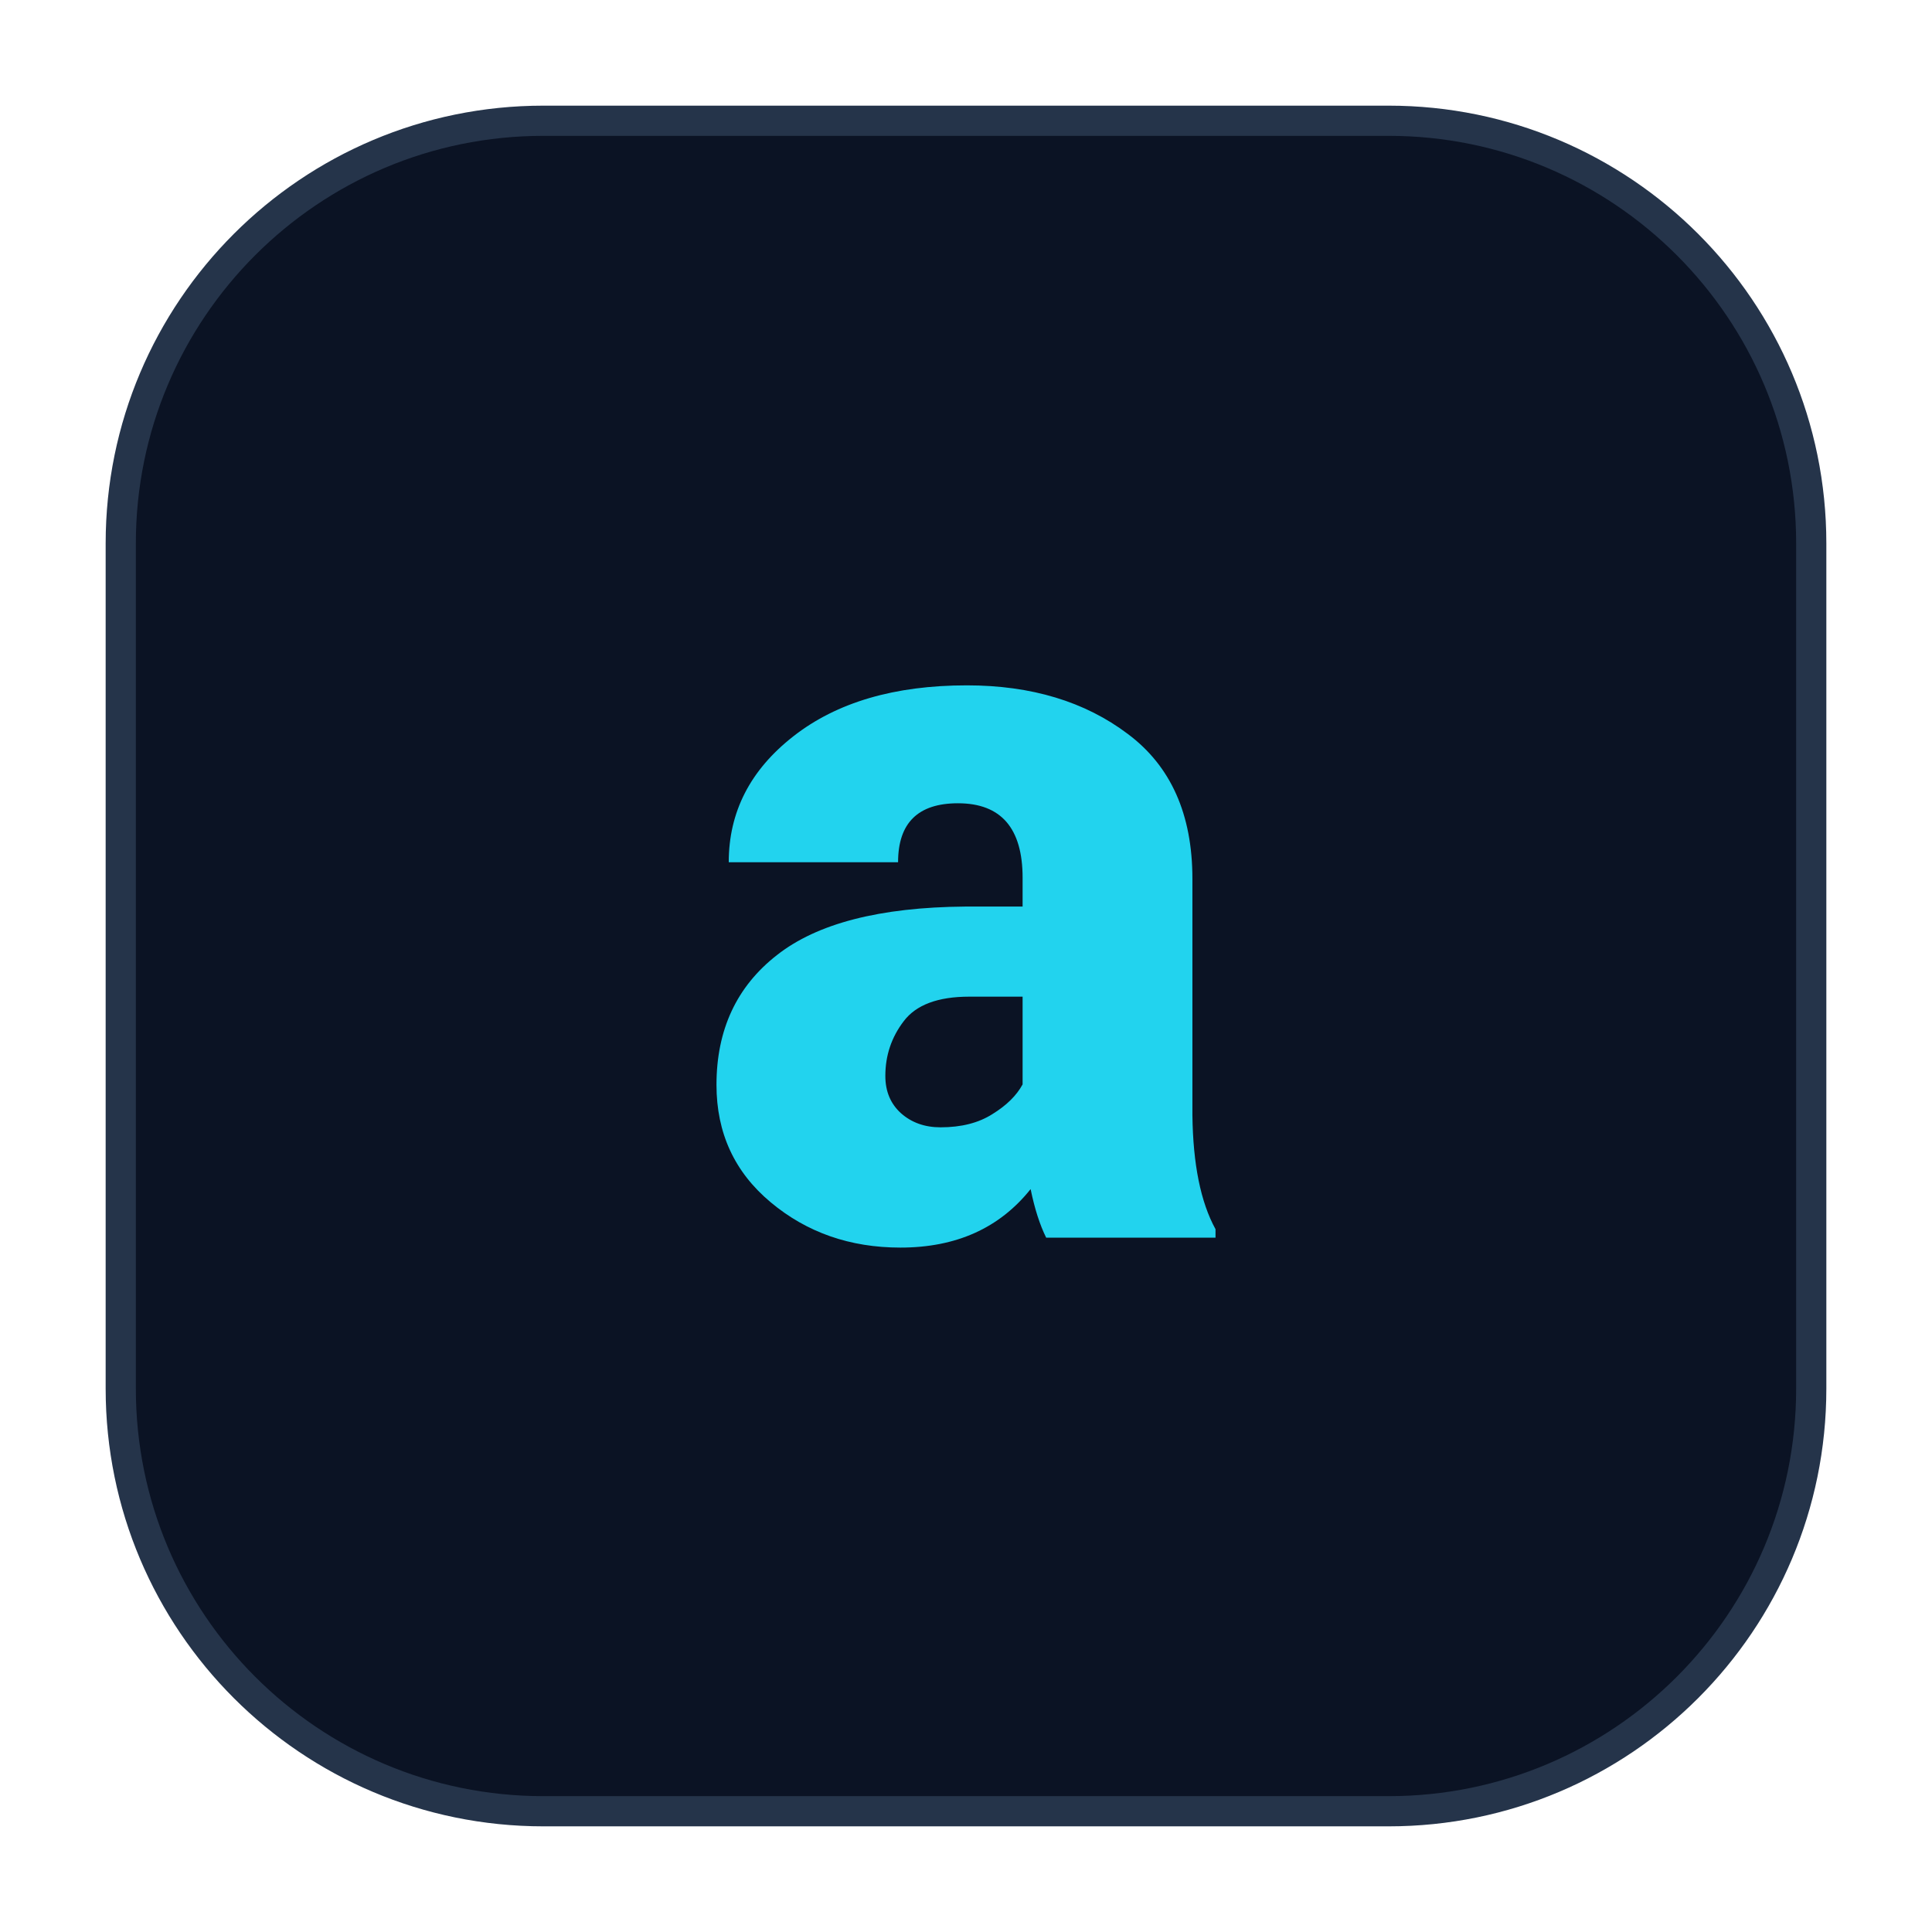
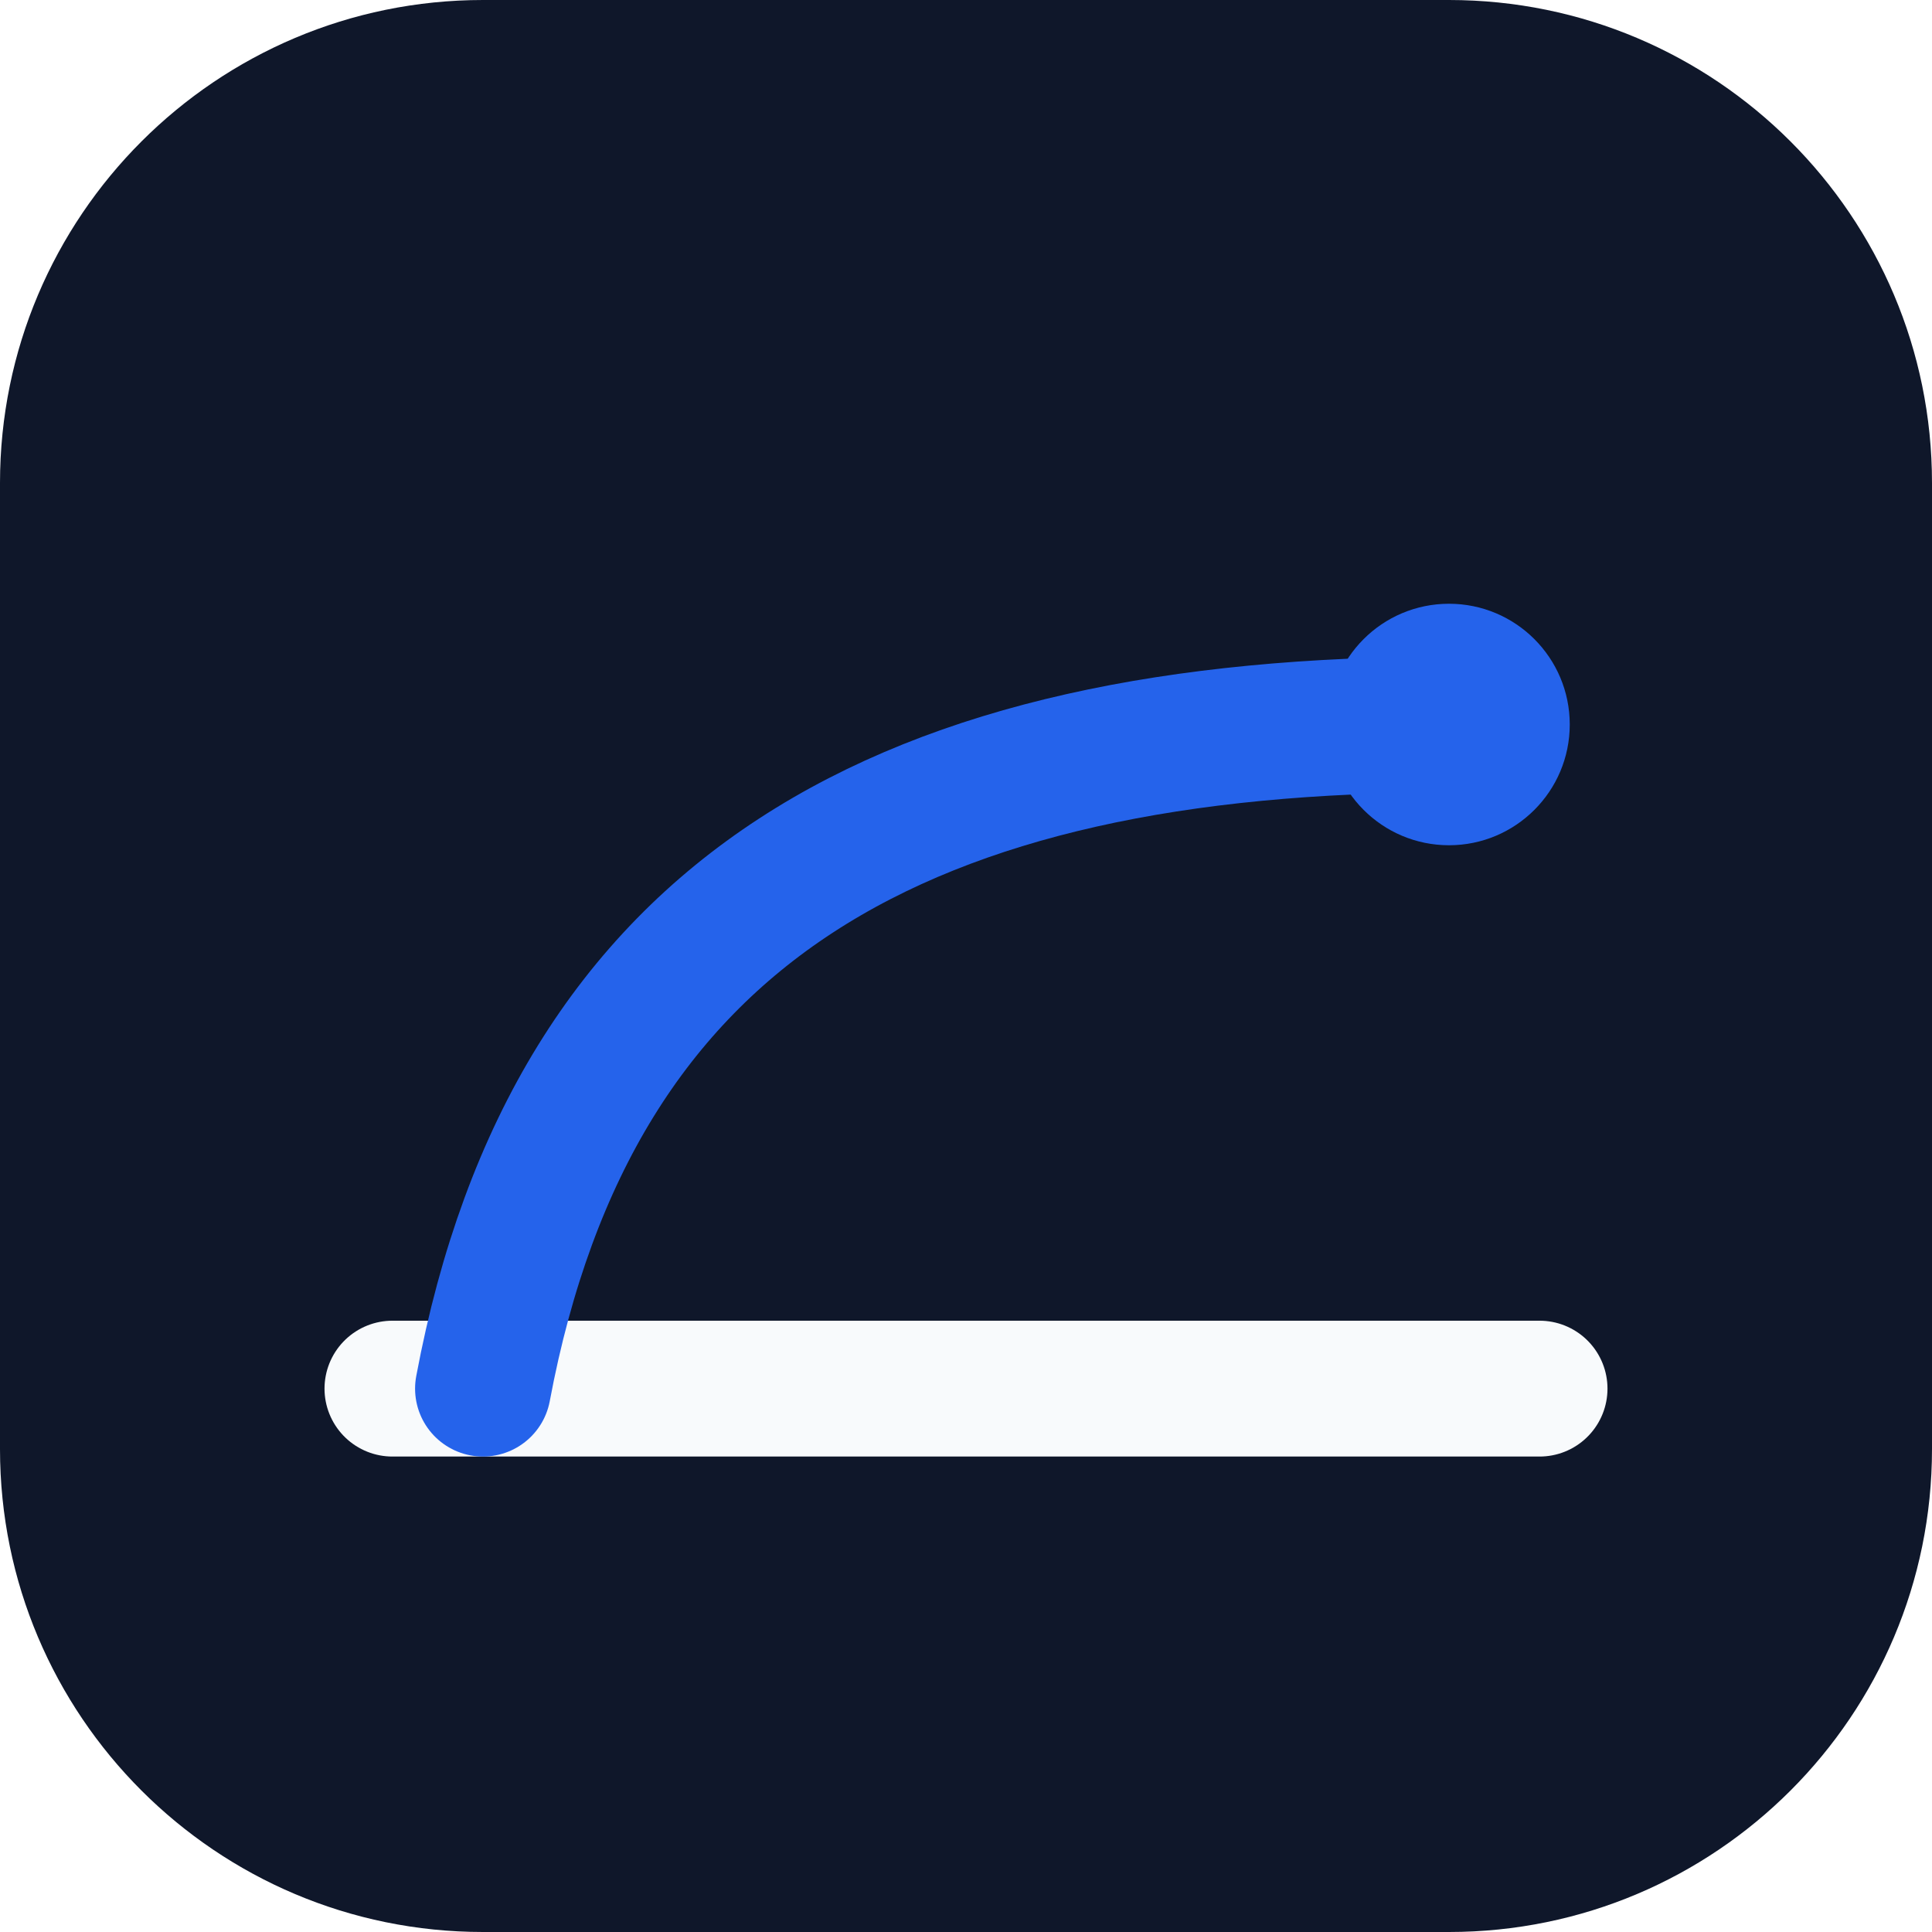
<svg xmlns="http://www.w3.org/2000/svg" viewBox="0 0 64 64">
-   <rect x="4" y="4" width="56" height="56" rx="14" fill="#0B1324" />
-   <rect x="4" y="4" width="56" height="56" rx="14" fill="none" stroke="#25344A" />
-   <text x="32" y="41" text-anchor="middle" font-size="34" font-weight="800" font-family="ui-sans-serif, system-ui, -apple-system, Segoe UI, Roboto, Arial" fill="#22D3EE">
-     a
-   </text>
+   <rect width="64" height="64" rx="16" fill="#0F172A" />
+   <path d="M13 46h38" fill="none" stroke="#F8FAFC" stroke-width="4.5" stroke-linecap="round" />
+   <path d="M16 46c3-16 14-22 32-22" fill="none" stroke="#2563EB" stroke-width="4.5" stroke-linecap="round" />
+   <circle cx="48" cy="24" r="4" fill="#2563EB" />
</svg>
